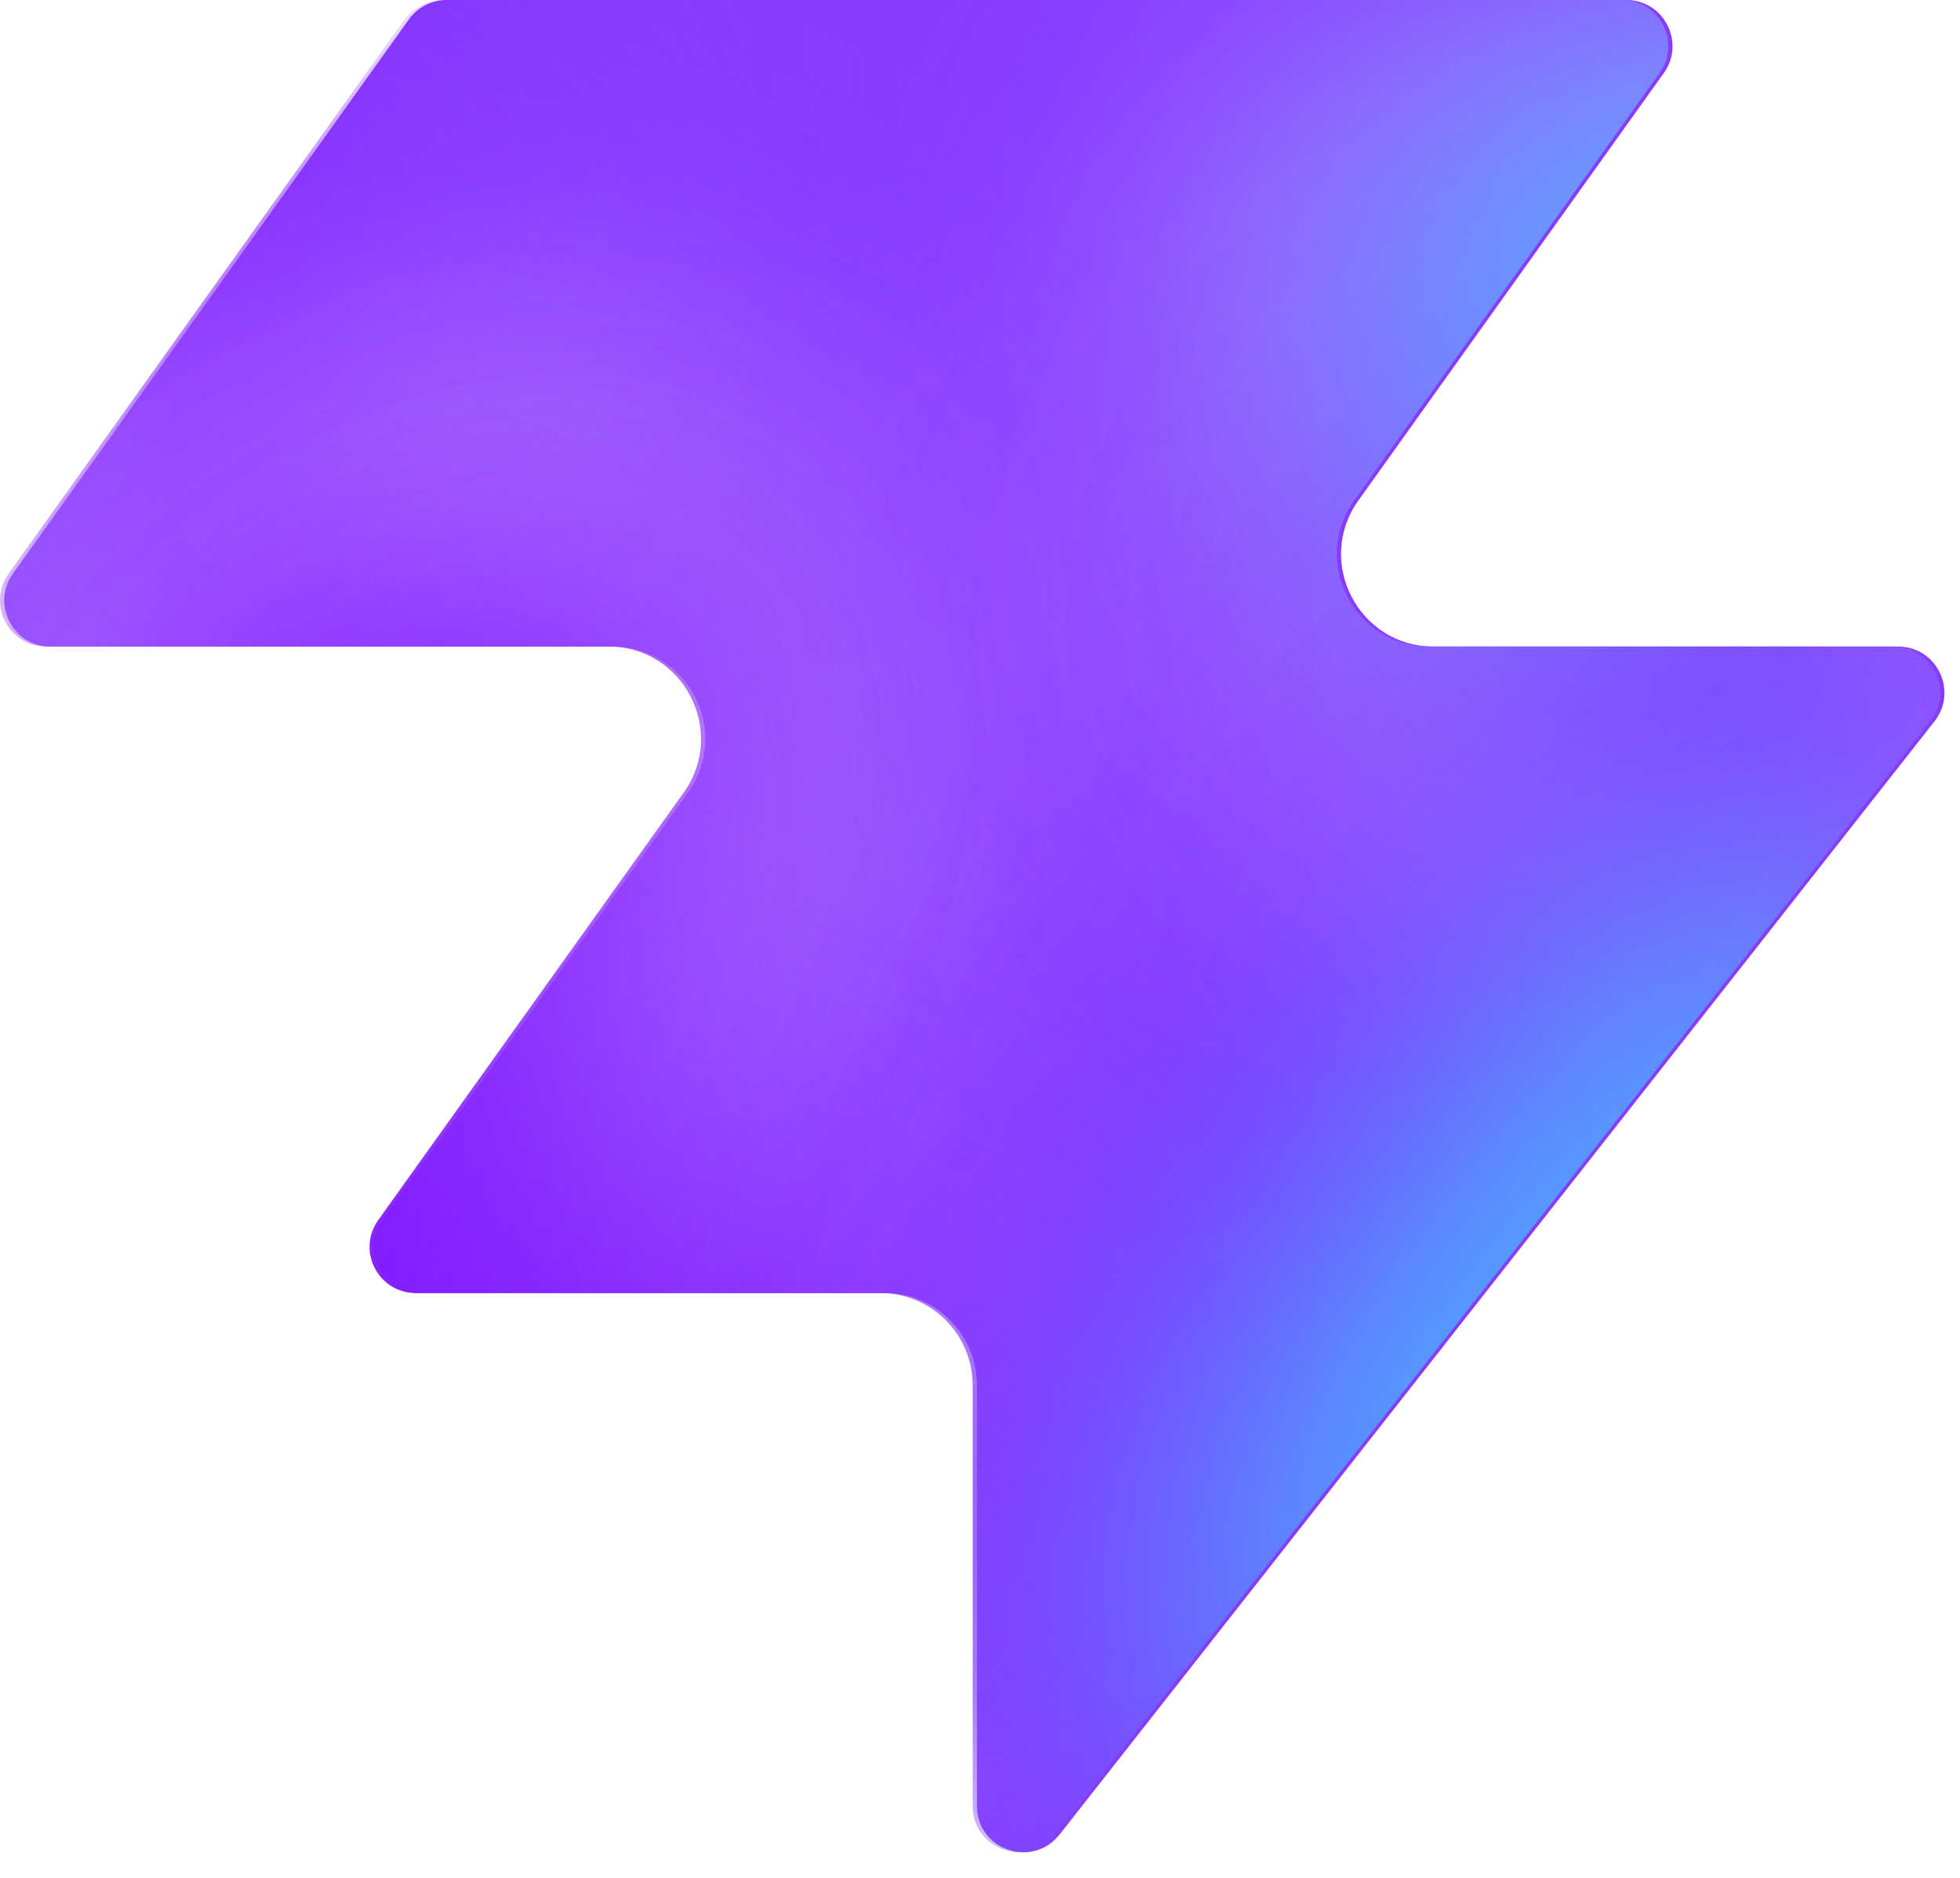
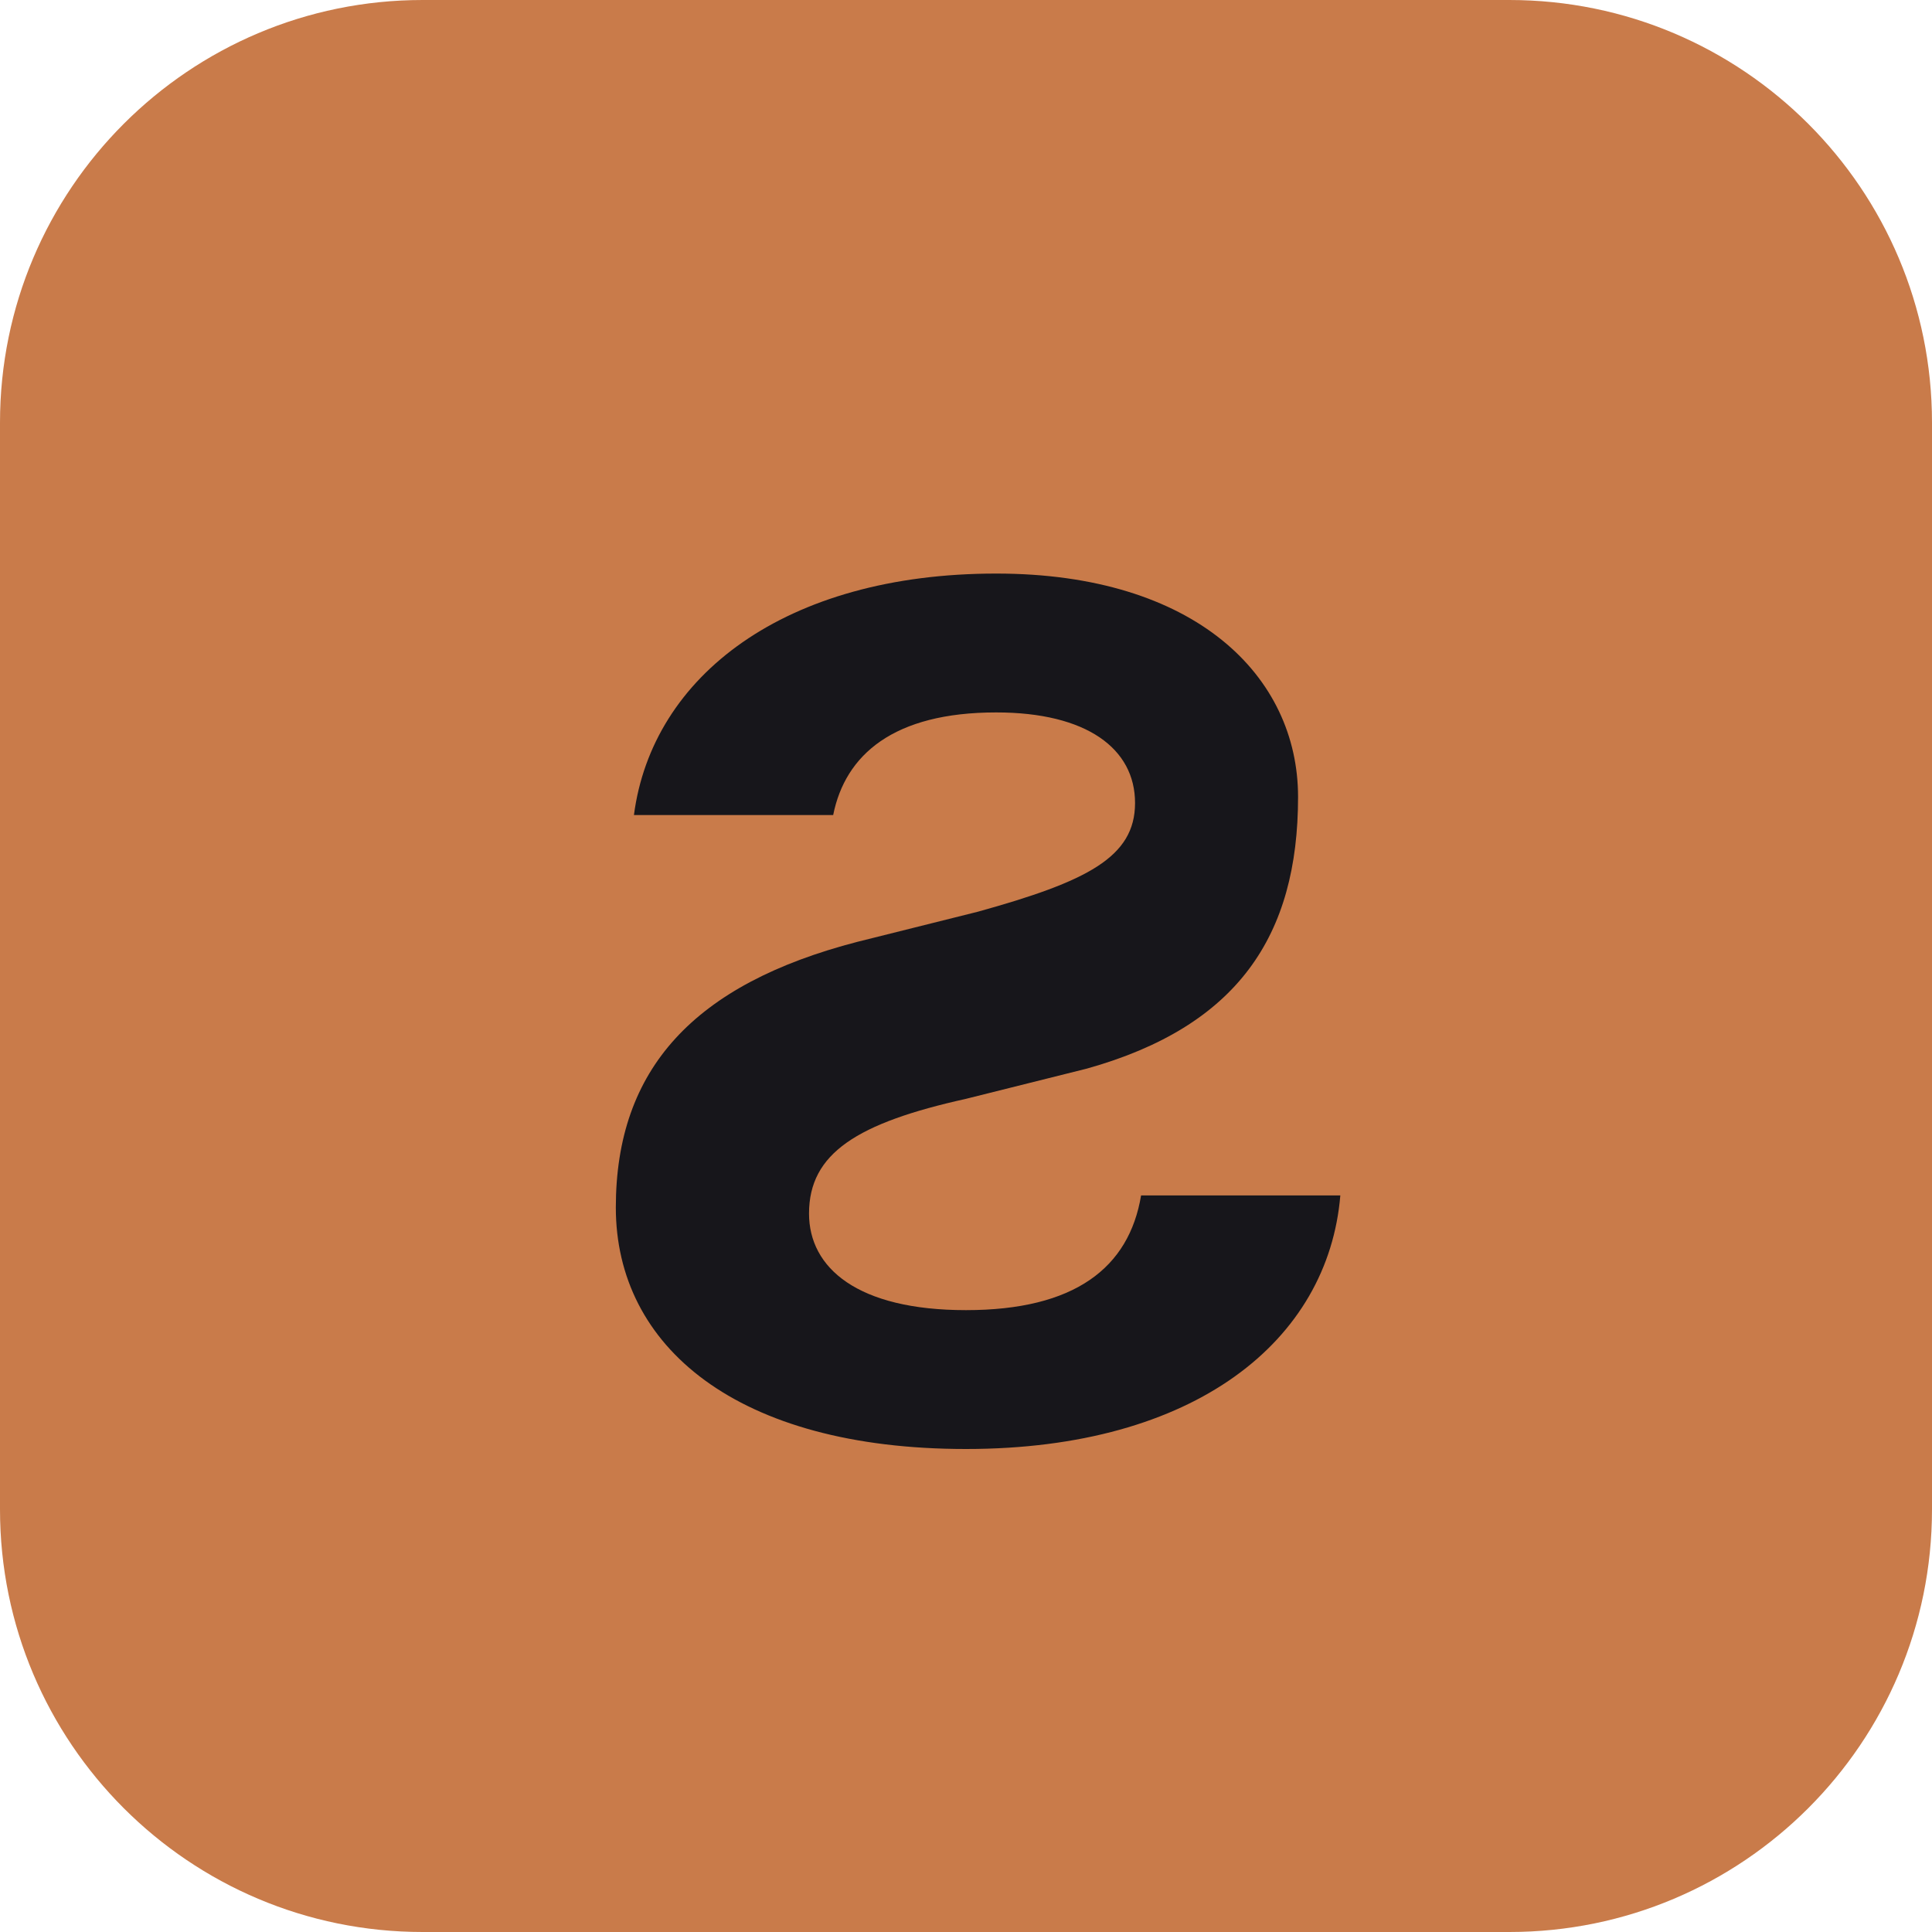
- <svg xmlns="http://www.w3.org/2000/svg" width="48" height="46" fill="none" viewBox="0 0 48 46">
-   <path fill="#863bff" d="M25.946 44.938c-.664.845-2.021.375-2.021-.698V33.937a2.26 2.26 0 0 0-2.262-2.262H10.287c-.92 0-1.456-1.04-.92-1.788l7.48-10.471c1.07-1.497 0-3.578-1.842-3.578H1.237c-.92 0-1.456-1.04-.92-1.788L10.013.474c.214-.297.556-.474.92-.474h28.894c.92 0 1.456 1.04.92 1.788l-7.48 10.471c-1.07 1.498 0 3.579 1.842 3.579h11.377c.943 0 1.473 1.088.89 1.83L25.947 44.94z" style="fill:#863bff;fill:color(display-p3 .525 .23 1);fill-opacity:1" />
-   <mask id="a" width="48" height="46" x="0" y="0" maskUnits="userSpaceOnUse" style="mask-type:alpha">
-     <path fill="#000" d="M25.842 44.938c-.664.844-2.021.375-2.021-.698V33.937a2.26 2.26 0 0 0-2.262-2.262H10.183c-.92 0-1.456-1.04-.92-1.788l7.48-10.471c1.07-1.498 0-3.579-1.842-3.579H1.133c-.92 0-1.456-1.04-.92-1.787L9.91.473c.214-.297.556-.474.92-.474h28.894c.92 0 1.456 1.04.92 1.788l-7.48 10.471c-1.07 1.498 0 3.578 1.842 3.578h11.377c.943 0 1.473 1.088.89 1.832L25.843 44.94z" style="fill:#000;fill-opacity:1" />
-   </mask>
-   <g mask="url(#a)">
-     <g filter="url(#b)">
-       <ellipse cx="5.508" cy="14.704" fill="#ede6ff" rx="5.508" ry="14.704" style="fill:#ede6ff;fill:color(display-p3 .927 .903 1);fill-opacity:1" transform="matrix(.00324 1 1 -.00324 -4.47 31.516)" />
-     </g>
-     <g filter="url(#c)">
-       <ellipse cx="10.399" cy="29.851" fill="#ede6ff" rx="10.399" ry="29.851" style="fill:#ede6ff;fill:color(display-p3 .927 .903 1);fill-opacity:1" transform="matrix(.00324 1 1 -.00324 -39.328 7.883)" />
-     </g>
-     <g filter="url(#d)">
-       <ellipse cx="5.508" cy="30.487" fill="#7e14ff" rx="5.508" ry="30.487" style="fill:#7e14ff;fill:color(display-p3 .492 .077 1);fill-opacity:1" transform="rotate(89.814 -25.913 -14.639)scale(1 -1)" />
-     </g>
-     <g filter="url(#e)">
-       <ellipse cx="5.508" cy="30.599" fill="#7e14ff" rx="5.508" ry="30.599" style="fill:#7e14ff;fill:color(display-p3 .492 .077 1);fill-opacity:1" transform="rotate(89.814 -32.644 -3.334)scale(1 -1)" />
-     </g>
-     <g filter="url(#f)">
-       <ellipse cx="5.508" cy="30.599" fill="#7e14ff" rx="5.508" ry="30.599" style="fill:#7e14ff;fill:color(display-p3 .492 .077 1);fill-opacity:1" transform="matrix(.00324 1 1 -.00324 -34.34 30.47)" />
-     </g>
-     <g filter="url(#g)">
-       <ellipse cx="14.072" cy="22.078" fill="#ede6ff" rx="14.072" ry="22.078" style="fill:#ede6ff;fill:color(display-p3 .927 .903 1);fill-opacity:1" transform="rotate(93.35 24.506 48.493)scale(-1 1)" />
-     </g>
-     <g filter="url(#h)">
-       <ellipse cx="3.47" cy="21.501" fill="#7e14ff" rx="3.47" ry="21.501" style="fill:#7e14ff;fill:color(display-p3 .492 .077 1);fill-opacity:1" transform="rotate(89.009 28.708 47.59)scale(-1 1)" />
-     </g>
-     <g filter="url(#i)">
-       <ellipse cx="3.47" cy="21.501" fill="#7e14ff" rx="3.47" ry="21.501" style="fill:#7e14ff;fill:color(display-p3 .492 .077 1);fill-opacity:1" transform="rotate(89.009 28.708 47.59)scale(-1 1)" />
-     </g>
-     <g filter="url(#j)">
-       <ellipse cx=".387" cy="8.972" fill="#7e14ff" rx="4.407" ry="29.108" style="fill:#7e14ff;fill:color(display-p3 .492 .077 1);fill-opacity:1" transform="rotate(39.51 .387 8.972)" />
-     </g>
-     <g filter="url(#k)">
-       <ellipse cx="47.523" cy="-6.092" fill="#7e14ff" rx="4.407" ry="29.108" style="fill:#7e14ff;fill:color(display-p3 .492 .077 1);fill-opacity:1" transform="rotate(37.892 47.523 -6.092)" />
-     </g>
-     <g filter="url(#l)">
-       <ellipse cx="41.412" cy="6.333" fill="#47bfff" rx="5.971" ry="9.665" style="fill:#47bfff;fill:color(display-p3 .28 .748 1);fill-opacity:1" transform="rotate(37.892 41.412 6.333)" />
-     </g>
-     <g filter="url(#m)">
-       <ellipse cx="-1.879" cy="38.332" fill="#7e14ff" rx="4.407" ry="29.108" style="fill:#7e14ff;fill:color(display-p3 .492 .077 1);fill-opacity:1" transform="rotate(37.892 -1.88 38.332)" />
-     </g>
-     <g filter="url(#n)">
-       <ellipse cx="-1.879" cy="38.332" fill="#7e14ff" rx="4.407" ry="29.108" style="fill:#7e14ff;fill:color(display-p3 .492 .077 1);fill-opacity:1" transform="rotate(37.892 -1.88 38.332)" />
-     </g>
-     <g filter="url(#o)">
-       <ellipse cx="35.651" cy="29.907" fill="#7e14ff" rx="4.407" ry="29.108" style="fill:#7e14ff;fill:color(display-p3 .492 .077 1);fill-opacity:1" transform="rotate(37.892 35.651 29.907)" />
-     </g>
-     <g filter="url(#p)">
-       <ellipse cx="38.418" cy="32.4" fill="#47bfff" rx="5.971" ry="15.297" style="fill:#47bfff;fill:color(display-p3 .28 .748 1);fill-opacity:1" transform="rotate(37.892 38.418 32.4)" />
-     </g>
-   </g>
-   <defs>
-     <filter id="b" width="60.045" height="41.654" x="-19.77" y="16.149" color-interpolation-filters="sRGB" filterUnits="userSpaceOnUse">
-       <feFlood flood-opacity="0" result="BackgroundImageFix" />
-       <feBlend in="SourceGraphic" in2="BackgroundImageFix" result="shape" />
-       <feGaussianBlur result="effect1_foregroundBlur_2002_17158" stdDeviation="7.659" />
-     </filter>
-     <filter id="c" width="90.34" height="51.437" x="-54.613" y="-7.533" color-interpolation-filters="sRGB" filterUnits="userSpaceOnUse">
-       <feFlood flood-opacity="0" result="BackgroundImageFix" />
-       <feBlend in="SourceGraphic" in2="BackgroundImageFix" result="shape" />
-       <feGaussianBlur result="effect1_foregroundBlur_2002_17158" stdDeviation="7.659" />
-     </filter>
-     <filter id="d" width="79.355" height="29.4" x="-49.64" y="2.03" color-interpolation-filters="sRGB" filterUnits="userSpaceOnUse">
-       <feFlood flood-opacity="0" result="BackgroundImageFix" />
-       <feBlend in="SourceGraphic" in2="BackgroundImageFix" result="shape" />
-       <feGaussianBlur result="effect1_foregroundBlur_2002_17158" stdDeviation="4.596" />
-     </filter>
-     <filter id="e" width="79.579" height="29.4" x="-45.045" y="20.029" color-interpolation-filters="sRGB" filterUnits="userSpaceOnUse">
-       <feFlood flood-opacity="0" result="BackgroundImageFix" />
-       <feBlend in="SourceGraphic" in2="BackgroundImageFix" result="shape" />
-       <feGaussianBlur result="effect1_foregroundBlur_2002_17158" stdDeviation="4.596" />
-     </filter>
-     <filter id="f" width="79.579" height="29.4" x="-43.513" y="21.178" color-interpolation-filters="sRGB" filterUnits="userSpaceOnUse">
-       <feFlood flood-opacity="0" result="BackgroundImageFix" />
-       <feBlend in="SourceGraphic" in2="BackgroundImageFix" result="shape" />
-       <feGaussianBlur result="effect1_foregroundBlur_2002_17158" stdDeviation="4.596" />
-     </filter>
-     <filter id="g" width="74.749" height="58.852" x="15.756" y="-17.901" color-interpolation-filters="sRGB" filterUnits="userSpaceOnUse">
-       <feFlood flood-opacity="0" result="BackgroundImageFix" />
-       <feBlend in="SourceGraphic" in2="BackgroundImageFix" result="shape" />
-       <feGaussianBlur result="effect1_foregroundBlur_2002_17158" stdDeviation="7.659" />
-     </filter>
-     <filter id="h" width="61.377" height="25.362" x="23.548" y="2.284" color-interpolation-filters="sRGB" filterUnits="userSpaceOnUse">
-       <feFlood flood-opacity="0" result="BackgroundImageFix" />
-       <feBlend in="SourceGraphic" in2="BackgroundImageFix" result="shape" />
-       <feGaussianBlur result="effect1_foregroundBlur_2002_17158" stdDeviation="4.596" />
-     </filter>
-     <filter id="i" width="61.377" height="25.362" x="23.548" y="2.284" color-interpolation-filters="sRGB" filterUnits="userSpaceOnUse">
-       <feFlood flood-opacity="0" result="BackgroundImageFix" />
-       <feBlend in="SourceGraphic" in2="BackgroundImageFix" result="shape" />
-       <feGaussianBlur result="effect1_foregroundBlur_2002_17158" stdDeviation="4.596" />
-     </filter>
-     <filter id="j" width="56.045" height="63.649" x="-27.636" y="-22.853" color-interpolation-filters="sRGB" filterUnits="userSpaceOnUse">
-       <feFlood flood-opacity="0" result="BackgroundImageFix" />
-       <feBlend in="SourceGraphic" in2="BackgroundImageFix" result="shape" />
-       <feGaussianBlur result="effect1_foregroundBlur_2002_17158" stdDeviation="4.596" />
-     </filter>
-     <filter id="k" width="54.814" height="64.646" x="20.116" y="-38.415" color-interpolation-filters="sRGB" filterUnits="userSpaceOnUse">
-       <feFlood flood-opacity="0" result="BackgroundImageFix" />
-       <feBlend in="SourceGraphic" in2="BackgroundImageFix" result="shape" />
-       <feGaussianBlur result="effect1_foregroundBlur_2002_17158" stdDeviation="4.596" />
-     </filter>
-     <filter id="l" width="33.541" height="35.313" x="24.641" y="-11.323" color-interpolation-filters="sRGB" filterUnits="userSpaceOnUse">
-       <feFlood flood-opacity="0" result="BackgroundImageFix" />
-       <feBlend in="SourceGraphic" in2="BackgroundImageFix" result="shape" />
-       <feGaussianBlur result="effect1_foregroundBlur_2002_17158" stdDeviation="4.596" />
-     </filter>
-     <filter id="m" width="54.814" height="64.646" x="-29.286" y="6.009" color-interpolation-filters="sRGB" filterUnits="userSpaceOnUse">
-       <feFlood flood-opacity="0" result="BackgroundImageFix" />
-       <feBlend in="SourceGraphic" in2="BackgroundImageFix" result="shape" />
-       <feGaussianBlur result="effect1_foregroundBlur_2002_17158" stdDeviation="4.596" />
-     </filter>
-     <filter id="n" width="54.814" height="64.646" x="-29.286" y="6.009" color-interpolation-filters="sRGB" filterUnits="userSpaceOnUse">
-       <feFlood flood-opacity="0" result="BackgroundImageFix" />
-       <feBlend in="SourceGraphic" in2="BackgroundImageFix" result="shape" />
-       <feGaussianBlur result="effect1_foregroundBlur_2002_17158" stdDeviation="4.596" />
-     </filter>
-     <filter id="o" width="54.814" height="64.646" x="8.244" y="-2.416" color-interpolation-filters="sRGB" filterUnits="userSpaceOnUse">
-       <feFlood flood-opacity="0" result="BackgroundImageFix" />
-       <feBlend in="SourceGraphic" in2="BackgroundImageFix" result="shape" />
-       <feGaussianBlur result="effect1_foregroundBlur_2002_17158" stdDeviation="4.596" />
-     </filter>
-     <filter id="p" width="39.409" height="43.623" x="18.713" y="10.588" color-interpolation-filters="sRGB" filterUnits="userSpaceOnUse">
-       <feFlood flood-opacity="0" result="BackgroundImageFix" />
-       <feBlend in="SourceGraphic" in2="BackgroundImageFix" result="shape" />
-       <feGaussianBlur result="effect1_foregroundBlur_2002_17158" stdDeviation="4.596" />
-     </filter>
-   </defs>
+ <svg xmlns="http://www.w3.org/2000/svg" viewBox="0 0 32 32" fill="none">
+   <rect width="32" height="32" rx="7" fill="#C97B4A" />
+   <path d="M21.5 13.2C21.5 11.2 19.8 9.5 16.5 9.5C13 9.5 10.8 11.2 10.5 13.5H13.8C14 12.5 14.8 11.8 16.5 11.8C18 11.8 18.8 12.4 18.8 13.3C18.8 14.2 18 14.6 16.2 15.1L14.2 15.6C11.5 16.3 10.2 17.7 10.2 20C10.2 22.3 12.2 24 16 24C19.8 24 22 22.2 22.2 19.8H18.9C18.7 21 17.8 21.7 16 21.7C14.2 21.7 13.4 21 13.4 20.1C13.4 19.1 14.2 18.6 16 18.2L18 17.7C20.5 17 21.5 15.5 21.5 13.2Z" fill="#17161B" />
</svg>
